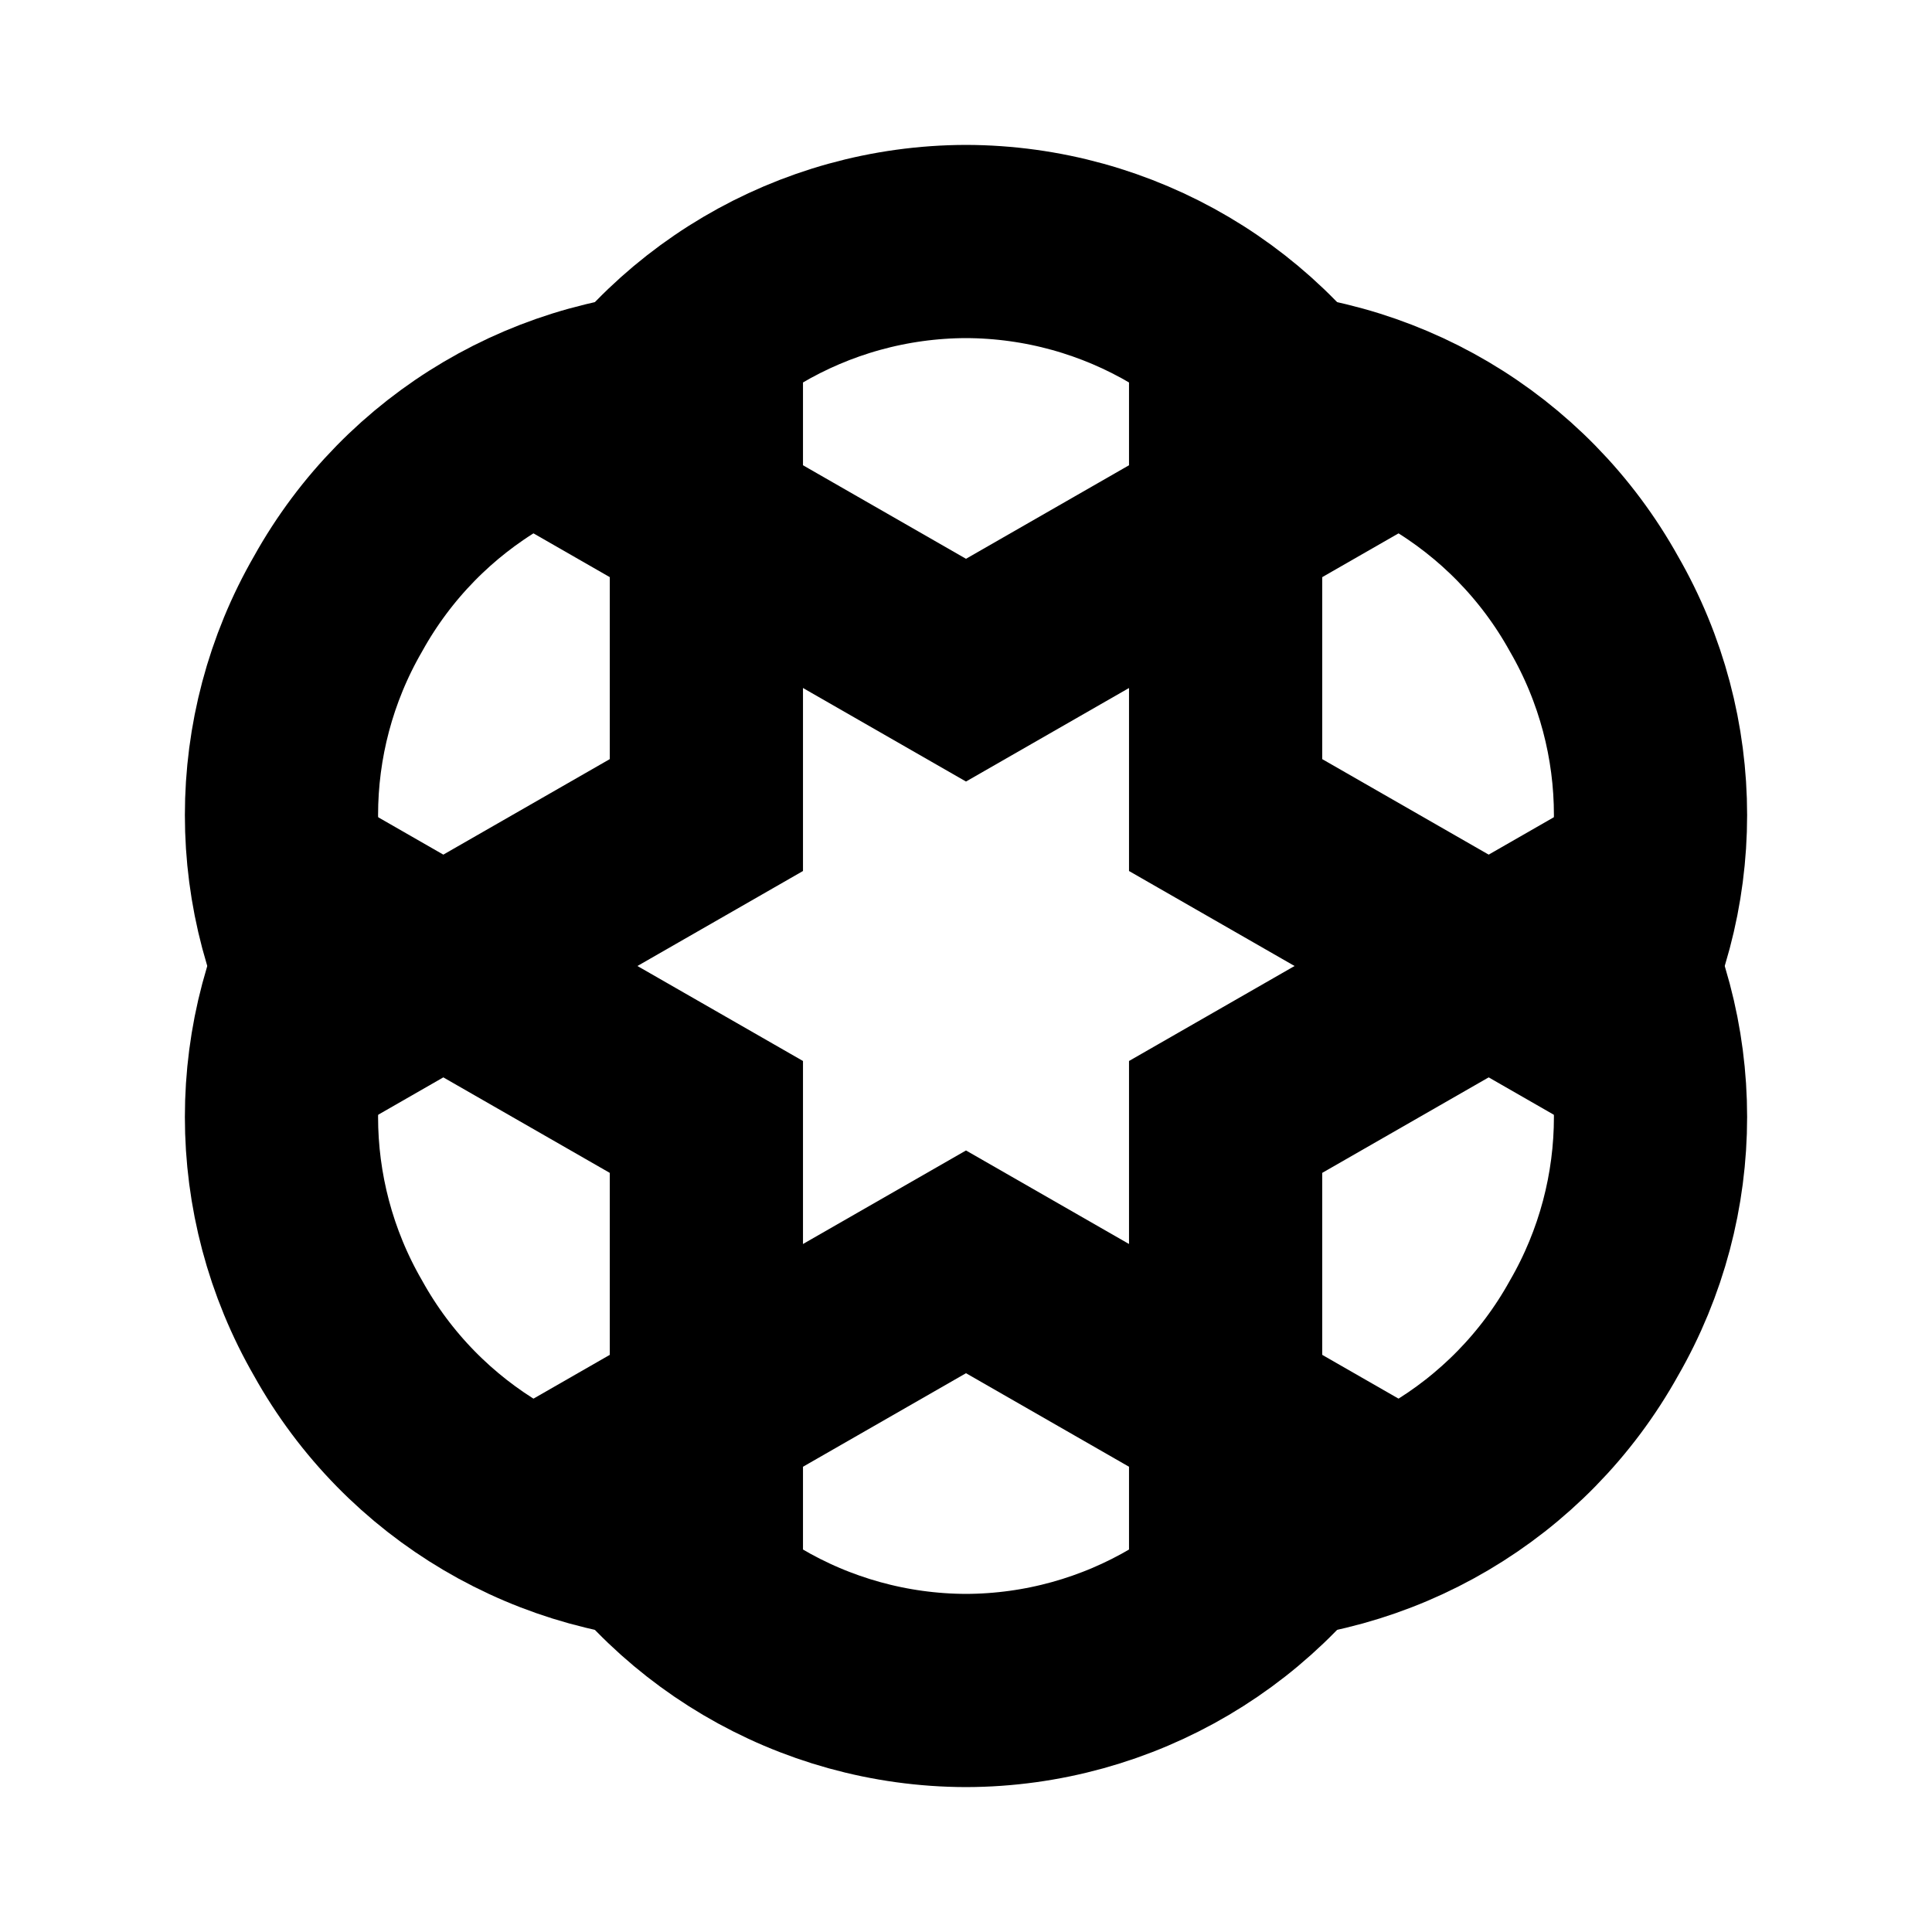
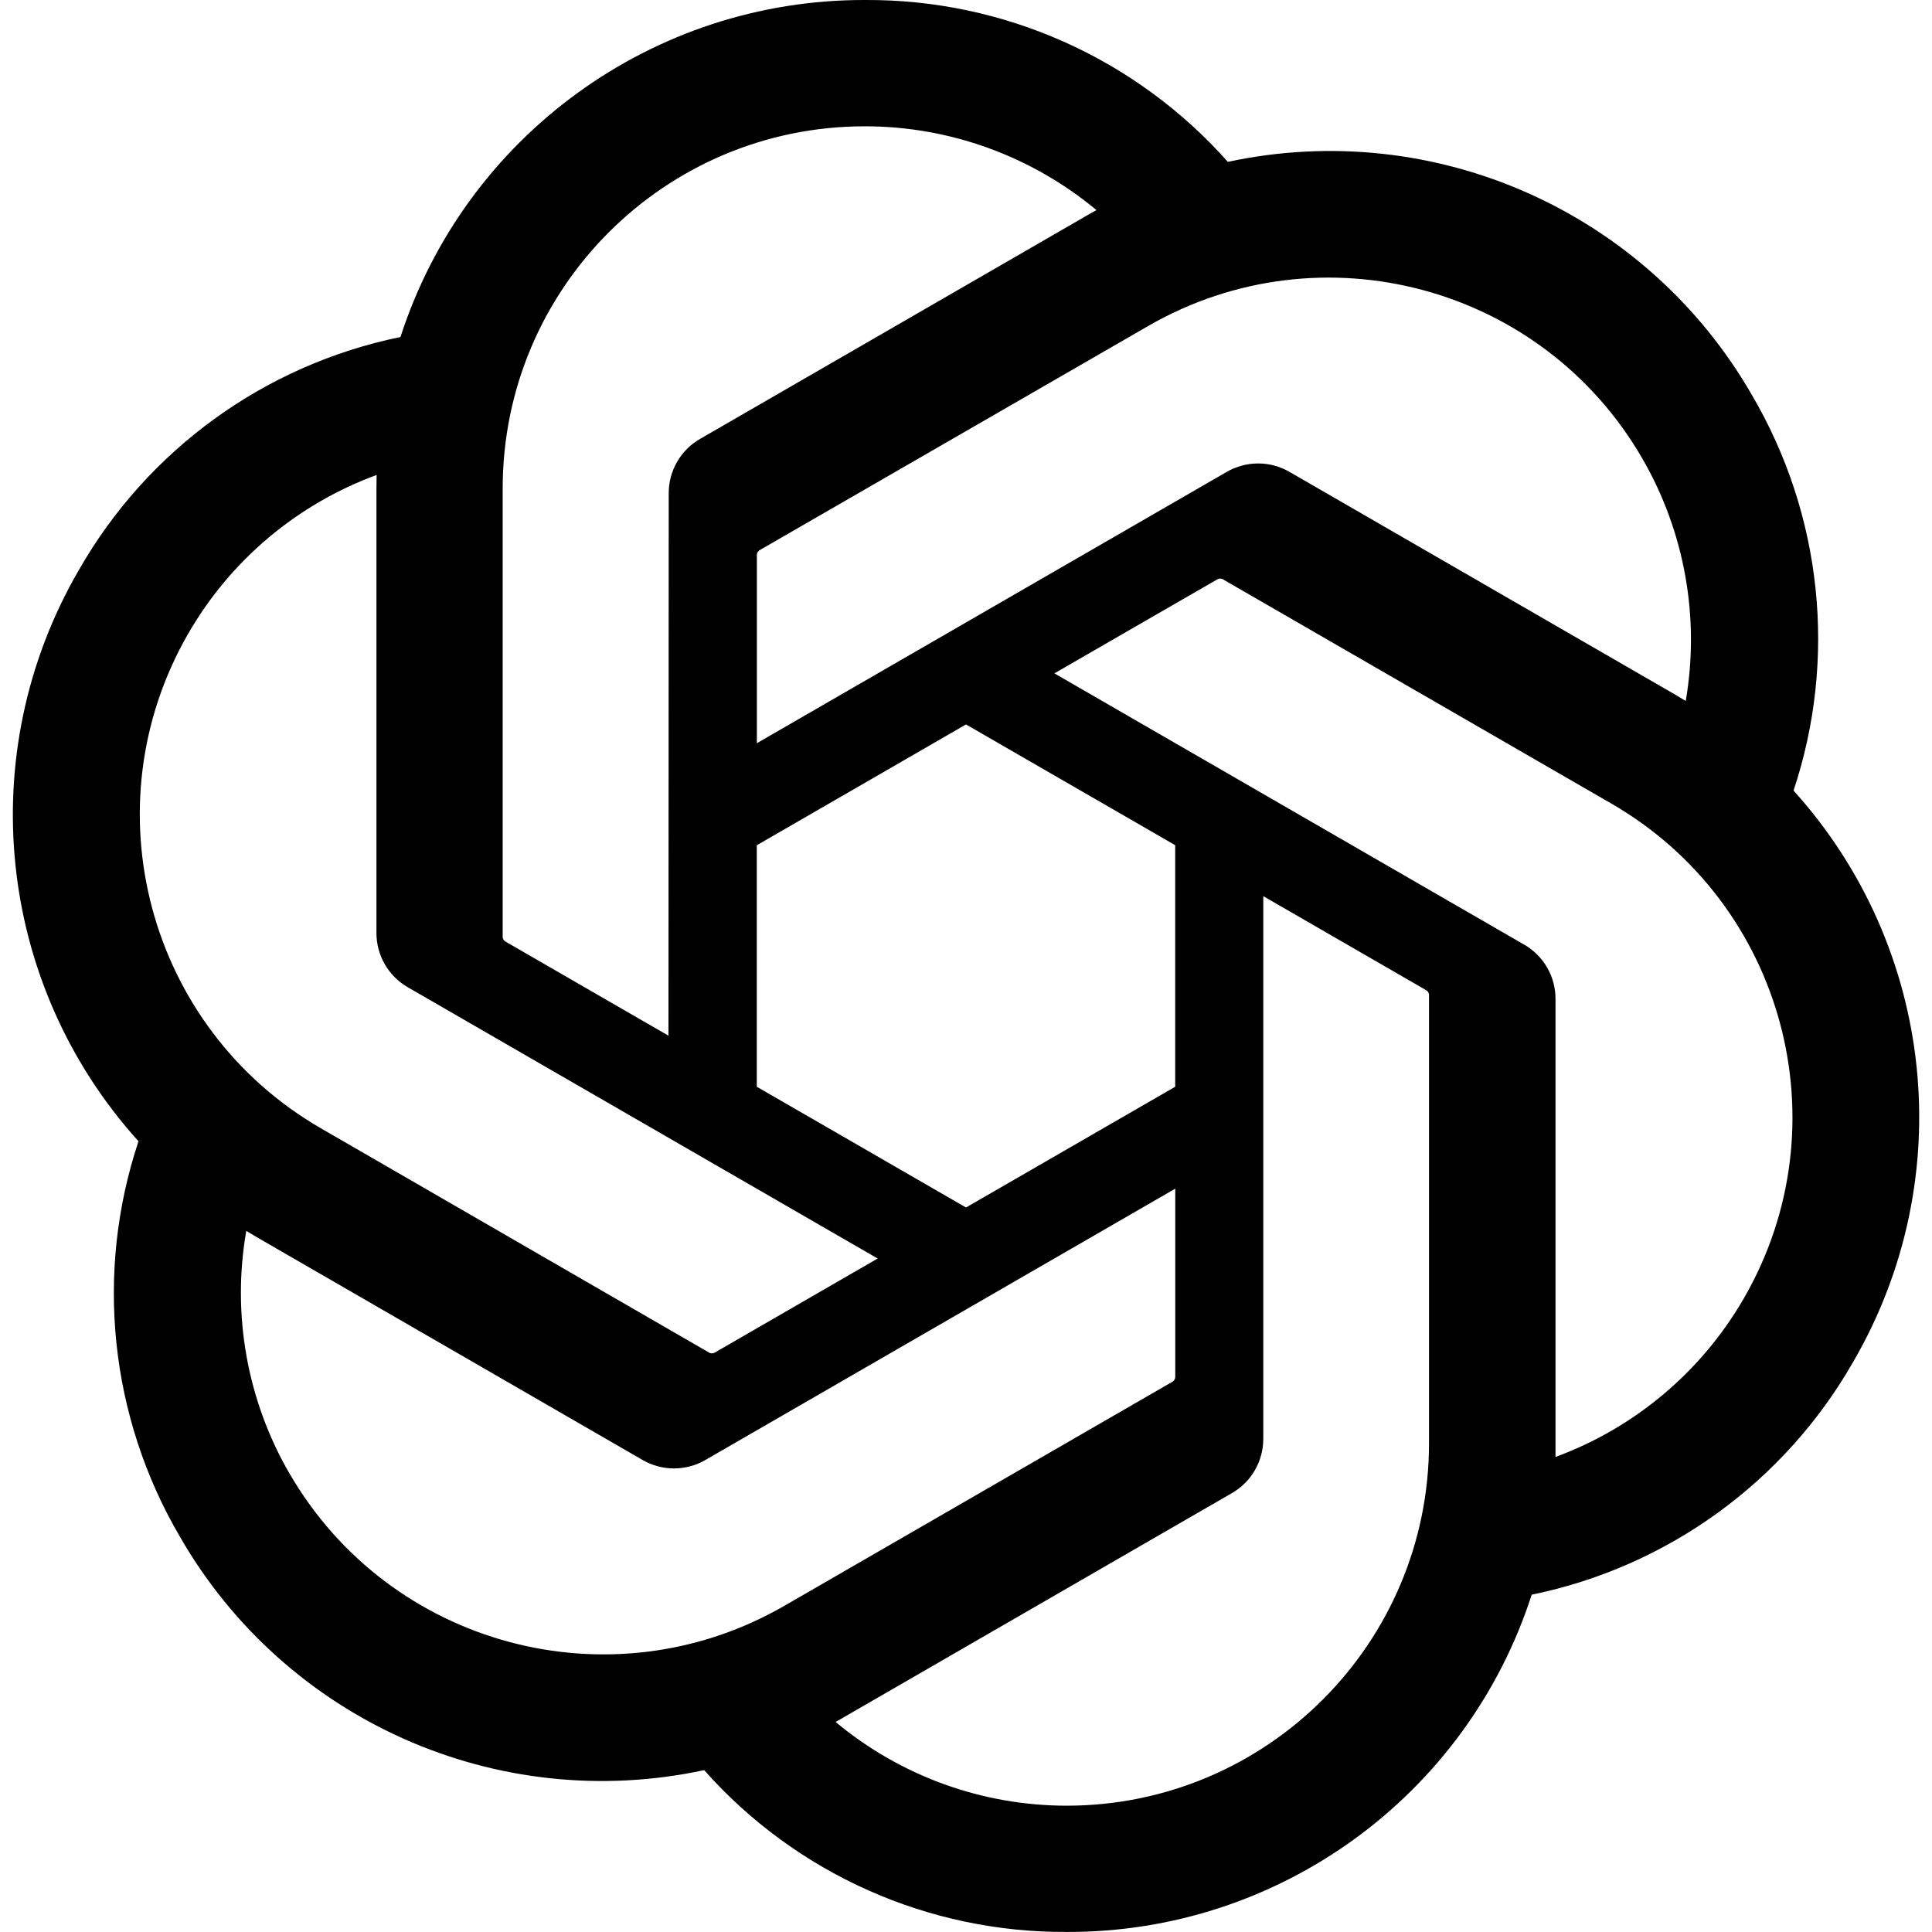
- <svg xmlns="http://www.w3.org/2000/svg" viewBox="0 0 32 32" role="img">
-   <g fill="none" stroke="#000" stroke-width="3.2" stroke-linecap="round">
-     <path d="M16 4a7 7 0 0 1 6.1 3.6l-6.1 3.5-6.1-3.5A7 7 0 0 1 16 4Z" />
-     <path d="M26.4 10a7 7 0 0 1 0 7l-6.1-3.5V6.4a7 7 0 0 1 6.1 3.6Z" />
-     <path d="M26.4 22a7 7 0 0 1-6.1 3.6v-7.1l6.1-3.5a7 7 0 0 1 0 7Z" />
-     <path d="M16 28a7 7 0 0 1-6.1-3.6l6.1-3.5 6.1 3.5A7 7 0 0 1 16 28Z" />
-     <path d="M5.6 22a7 7 0 0 1 0-7l6.1 3.5v7.1A7 7 0 0 1 5.6 22Z" />
-     <path d="M5.6 10a7 7 0 0 1 6.1-3.6v7.1L5.6 17a7 7 0 0 1 0-7Z" />
-   </g>
+ <svg xmlns="http://www.w3.org/2000/svg" viewBox="0 0 320 320">
+   <path d="m297.06 130.97c7.26-21.79 4.76-45.66-6.85-65.48-17.46-30.4-52.56-46.04-86.84-38.68-15.25-17.18-37.16-26.95-60.13-26.81-35.04-.08-66.13 22.48-76.91 55.82-22.51 4.61-41.94 18.7-53.31 38.67-17.59 30.32-13.58 68.54 9.92 94.54-7.26 21.79-4.76 45.66 6.85 65.48 17.46 30.4 52.56 46.04 86.84 38.68 15.24 17.18 37.16 26.95 60.13 26.8 35.06.09 66.16-22.49 76.94-55.86 22.51-4.61 41.94-18.7 53.31-38.67 17.57-30.32 13.55-68.51-9.94-94.51zm-120.28 168.11c-14.03.02-27.62-4.89-38.39-13.88.49-.26 1.34-.73 1.89-1.07l63.72-36.8c3.26-1.85 5.26-5.32 5.24-9.07v-89.83l26.93 15.55c.29.14.48.42.52.74v74.39c-.04 33.08-26.83 59.9-59.91 59.97zm-128.84-55.03c-7.03-12.14-9.56-26.37-7.15-40.18.47.28 1.3.79 1.89 1.13l63.72 36.8c3.23 1.89 7.23 1.89 10.47 0l77.79-44.92v31.1c.02.32-.13.63-.38.83l-64.41 37.19c-28.69 16.52-65.33 6.7-81.92-21.95zm-16.77-139.09c7-12.16 18.05-21.46 31.21-26.29 0 .55-.03 1.52-.03 2.2v73.61c-.02 3.74 1.98 7.21 5.23 9.06l77.79 44.91-26.93 15.55c-.27.18-.61.21-.91.08l-64.42-37.22c-28.63-16.58-38.45-53.21-21.95-81.89zm221.26 51.49-77.79-44.92 26.93-15.54c.27-.18.61-.21.91-.08l64.42 37.19c28.68 16.57 38.51 53.26 21.94 81.94-7.01 12.14-18.05 21.44-31.2 26.28v-75.81c.03-3.74-1.96-7.2-5.2-9.06zm26.8-40.34c-.47-.29-1.3-.79-1.89-1.13l-63.72-36.8c-3.23-1.89-7.23-1.89-10.47 0l-77.79 44.92v-31.1c-.02-.32.13-.63.38-.83l64.41-37.16c28.69-16.55 65.37-6.7 81.91 22 6.99 12.12 9.52 26.31 7.15 40.1zm-168.51 55.43-26.94-15.55c-.29-.14-.48-.42-.52-.74v-74.39c.02-33.12 26.89-59.96 60.01-59.94 14.01 0 27.57 4.92 38.34 13.88-.49.26-1.33.73-1.89 1.07l-63.72 36.8c-3.26 1.85-5.26 5.31-5.24 9.06l-.04 89.79zm14.63-31.54 34.65-20.01 34.65 20v40.01l-34.65 20-34.65-20z" />
</svg>
